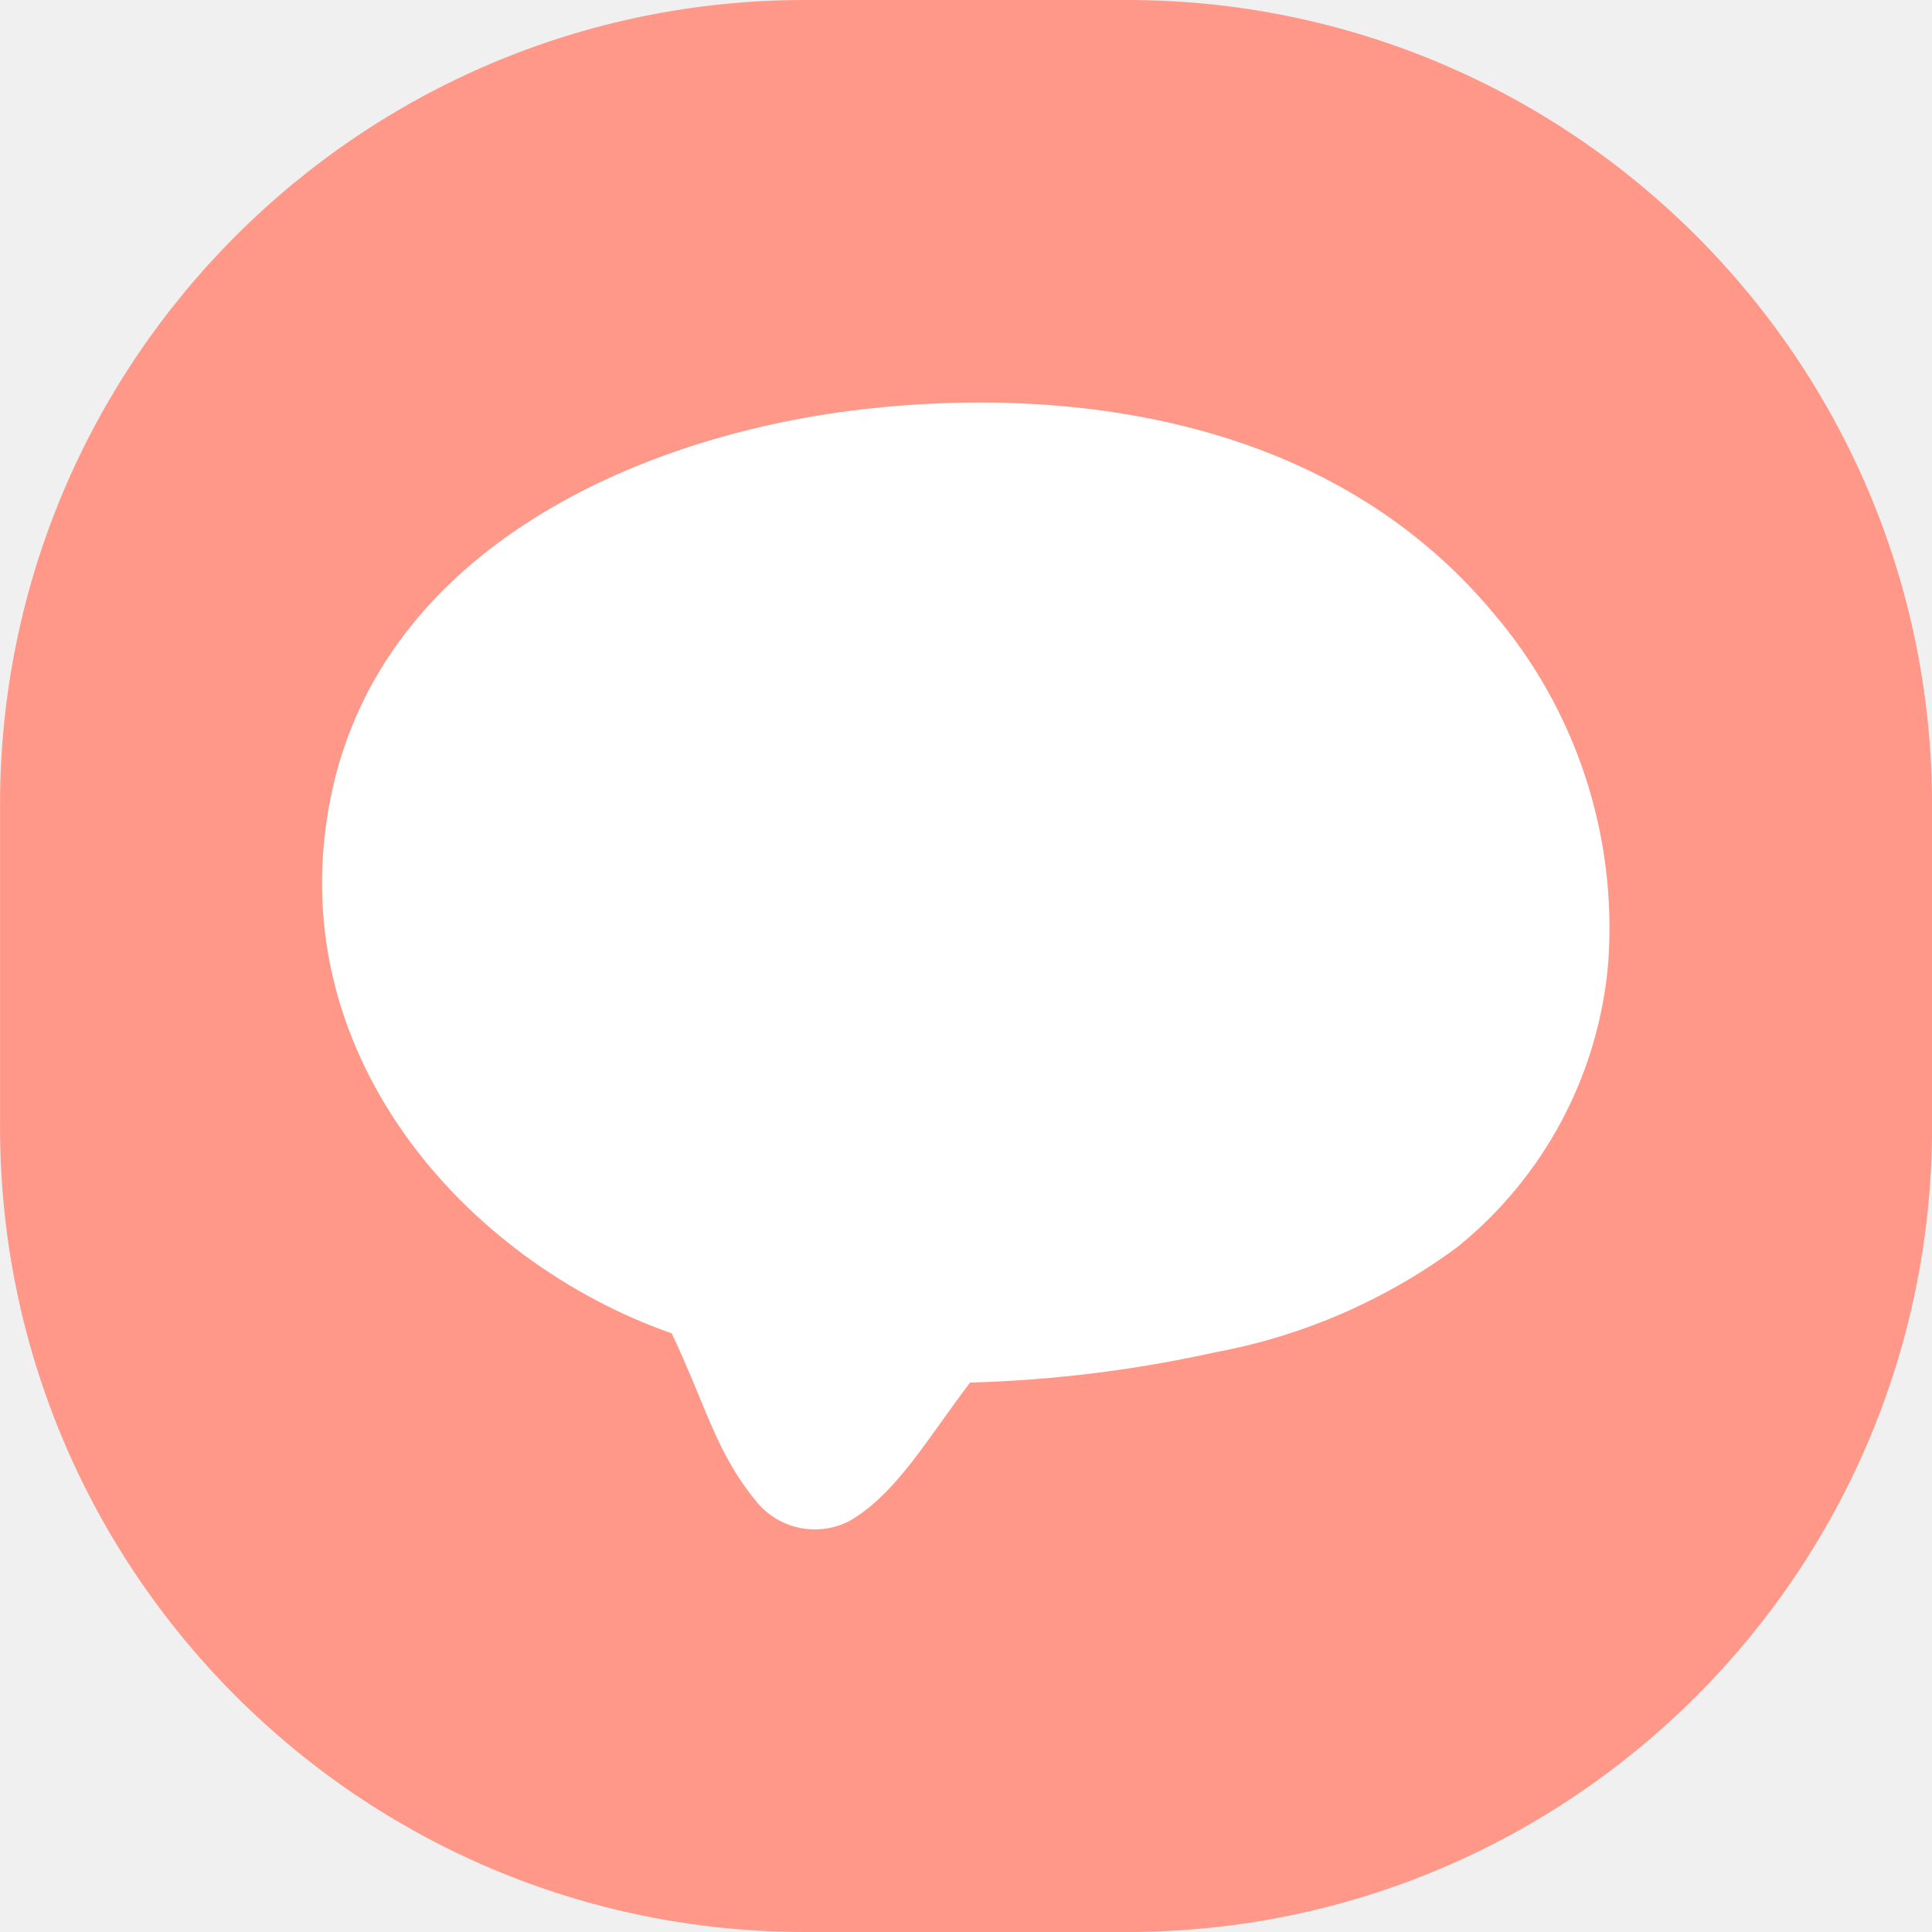
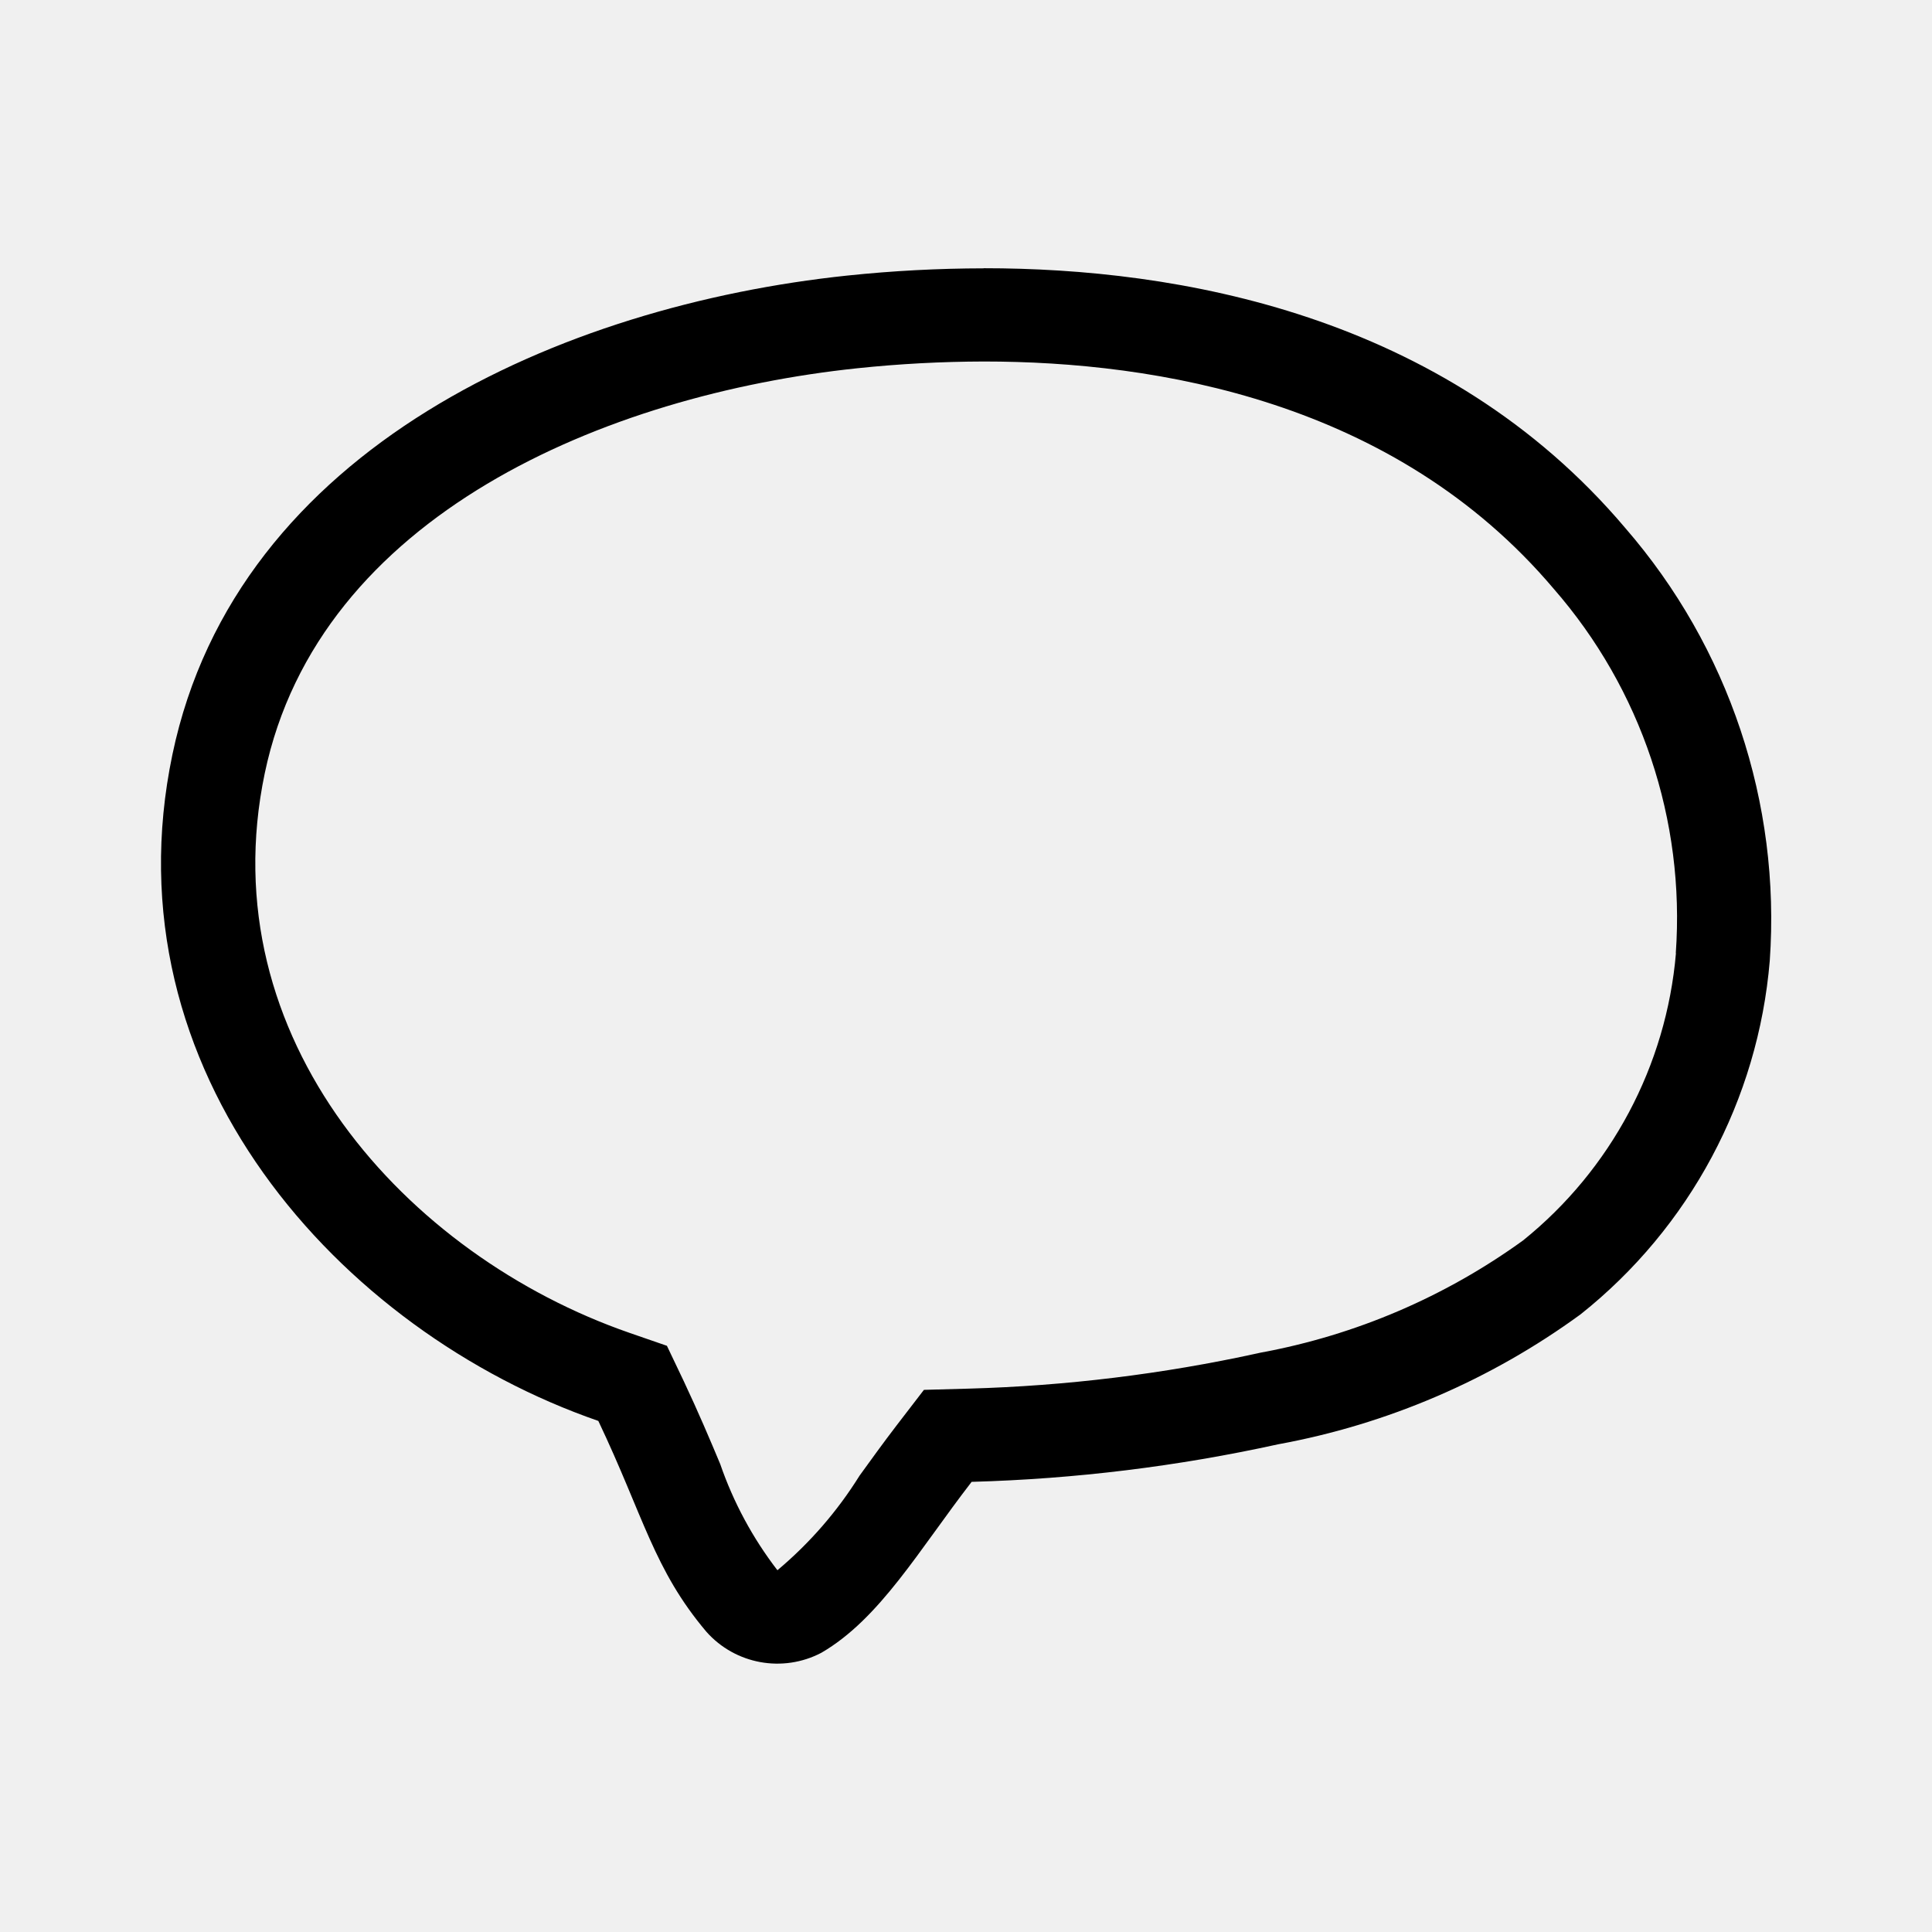
- <svg xmlns="http://www.w3.org/2000/svg" width="48" height="48" viewBox="0 0 48 48">
-   <g id="TEXT_BALLOON_48" data-name="TEXT BALLOON 48" transform="translate(-652.5 -1864.242)">
-     <g id="그룹_4225" data-name="그룹 4225" transform="translate(0)">
-       <rect id="사각형_152" data-name="사각형 152" width="48" height="48" rx="20" transform="translate(652.501 1864.242)" fill="#ff9888" />
-     </g>
-     <path id="패스_1321" data-name="패스 1321" d="M689.811,1881.871c-3.608-4.307-8.92-5.212-12.741-5.212a25.982,25.982,0,0,0-2.711.146c-5.642.6-12.127,3.438-13.406,9.608-1.32,6.366,3.318,11.573,8.461,13.373.9,1.911,1.1,2.98,2.146,4.23a1.873,1.873,0,0,0,2.285.423c1.163-.683,1.941-2.066,2.98-3.43a32.309,32.309,0,0,0,6.092-.753,14.6,14.6,0,0,0,6.009-2.609,10.173,10.173,0,0,0,3.757-7.093A12.044,12.044,0,0,0,689.811,1881.871Z" transform="translate(-0.225 -2.417)" fill="#fff" />
+ <svg xmlns="http://www.w3.org/2000/svg" width="36" height="36" viewBox="0 0 36 36">
+   <g id="그룹_7163" data-name="그룹 7163" transform="translate(-53 -608)">
+     <path id="패스_1953" data-name="패스 1953" d="M18.339,275.46a24.7,24.7,0,0,0-2.543.135c-5.291.557-11.374,3.193-12.573,8.923-1.238,5.912,3.112,10.748,7.936,12.419.844,1.775,1.032,2.767,2.013,3.928a1.767,1.767,0,0,0,2.143.392c1.091-.634,1.82-1.918,2.8-3.185a30.529,30.529,0,0,0,5.713-.7,13.757,13.757,0,0,0,5.636-2.423,9.419,9.419,0,0,0,3.523-6.587,11.115,11.115,0,0,0-2.693-8.064c-3.384-4-8.366-4.84-11.95-4.84m12.895,12.762a7.722,7.722,0,0,1-2.848,5.353,12.064,12.064,0,0,1-4.883,2.09l-.03.006-.03.007a28.938,28.938,0,0,1-5.383.659l-.839.023-.508.661c-.241.314-.469.63-.691.937a7.412,7.412,0,0,1-1.531,1.763,6.961,6.961,0,0,1-1.066-1.979c-.186-.445-.4-.951-.679-1.544l-.314-.659-.694-.24c-4.161-1.442-7.832-5.486-6.8-10.427,1.008-4.814,6.364-7.055,11.041-7.548a23.109,23.109,0,0,1,2.36-.126c3.21,0,7.653.732,10.616,4.234a9.323,9.323,0,0,1,2.276,6.791" transform="translate(52.99 337.54)" />
+     <rect id="사각형_1748" data-name="사각형 1748" width="36" height="36" transform="translate(53 608)" fill="none" />
  </g>
</svg>
